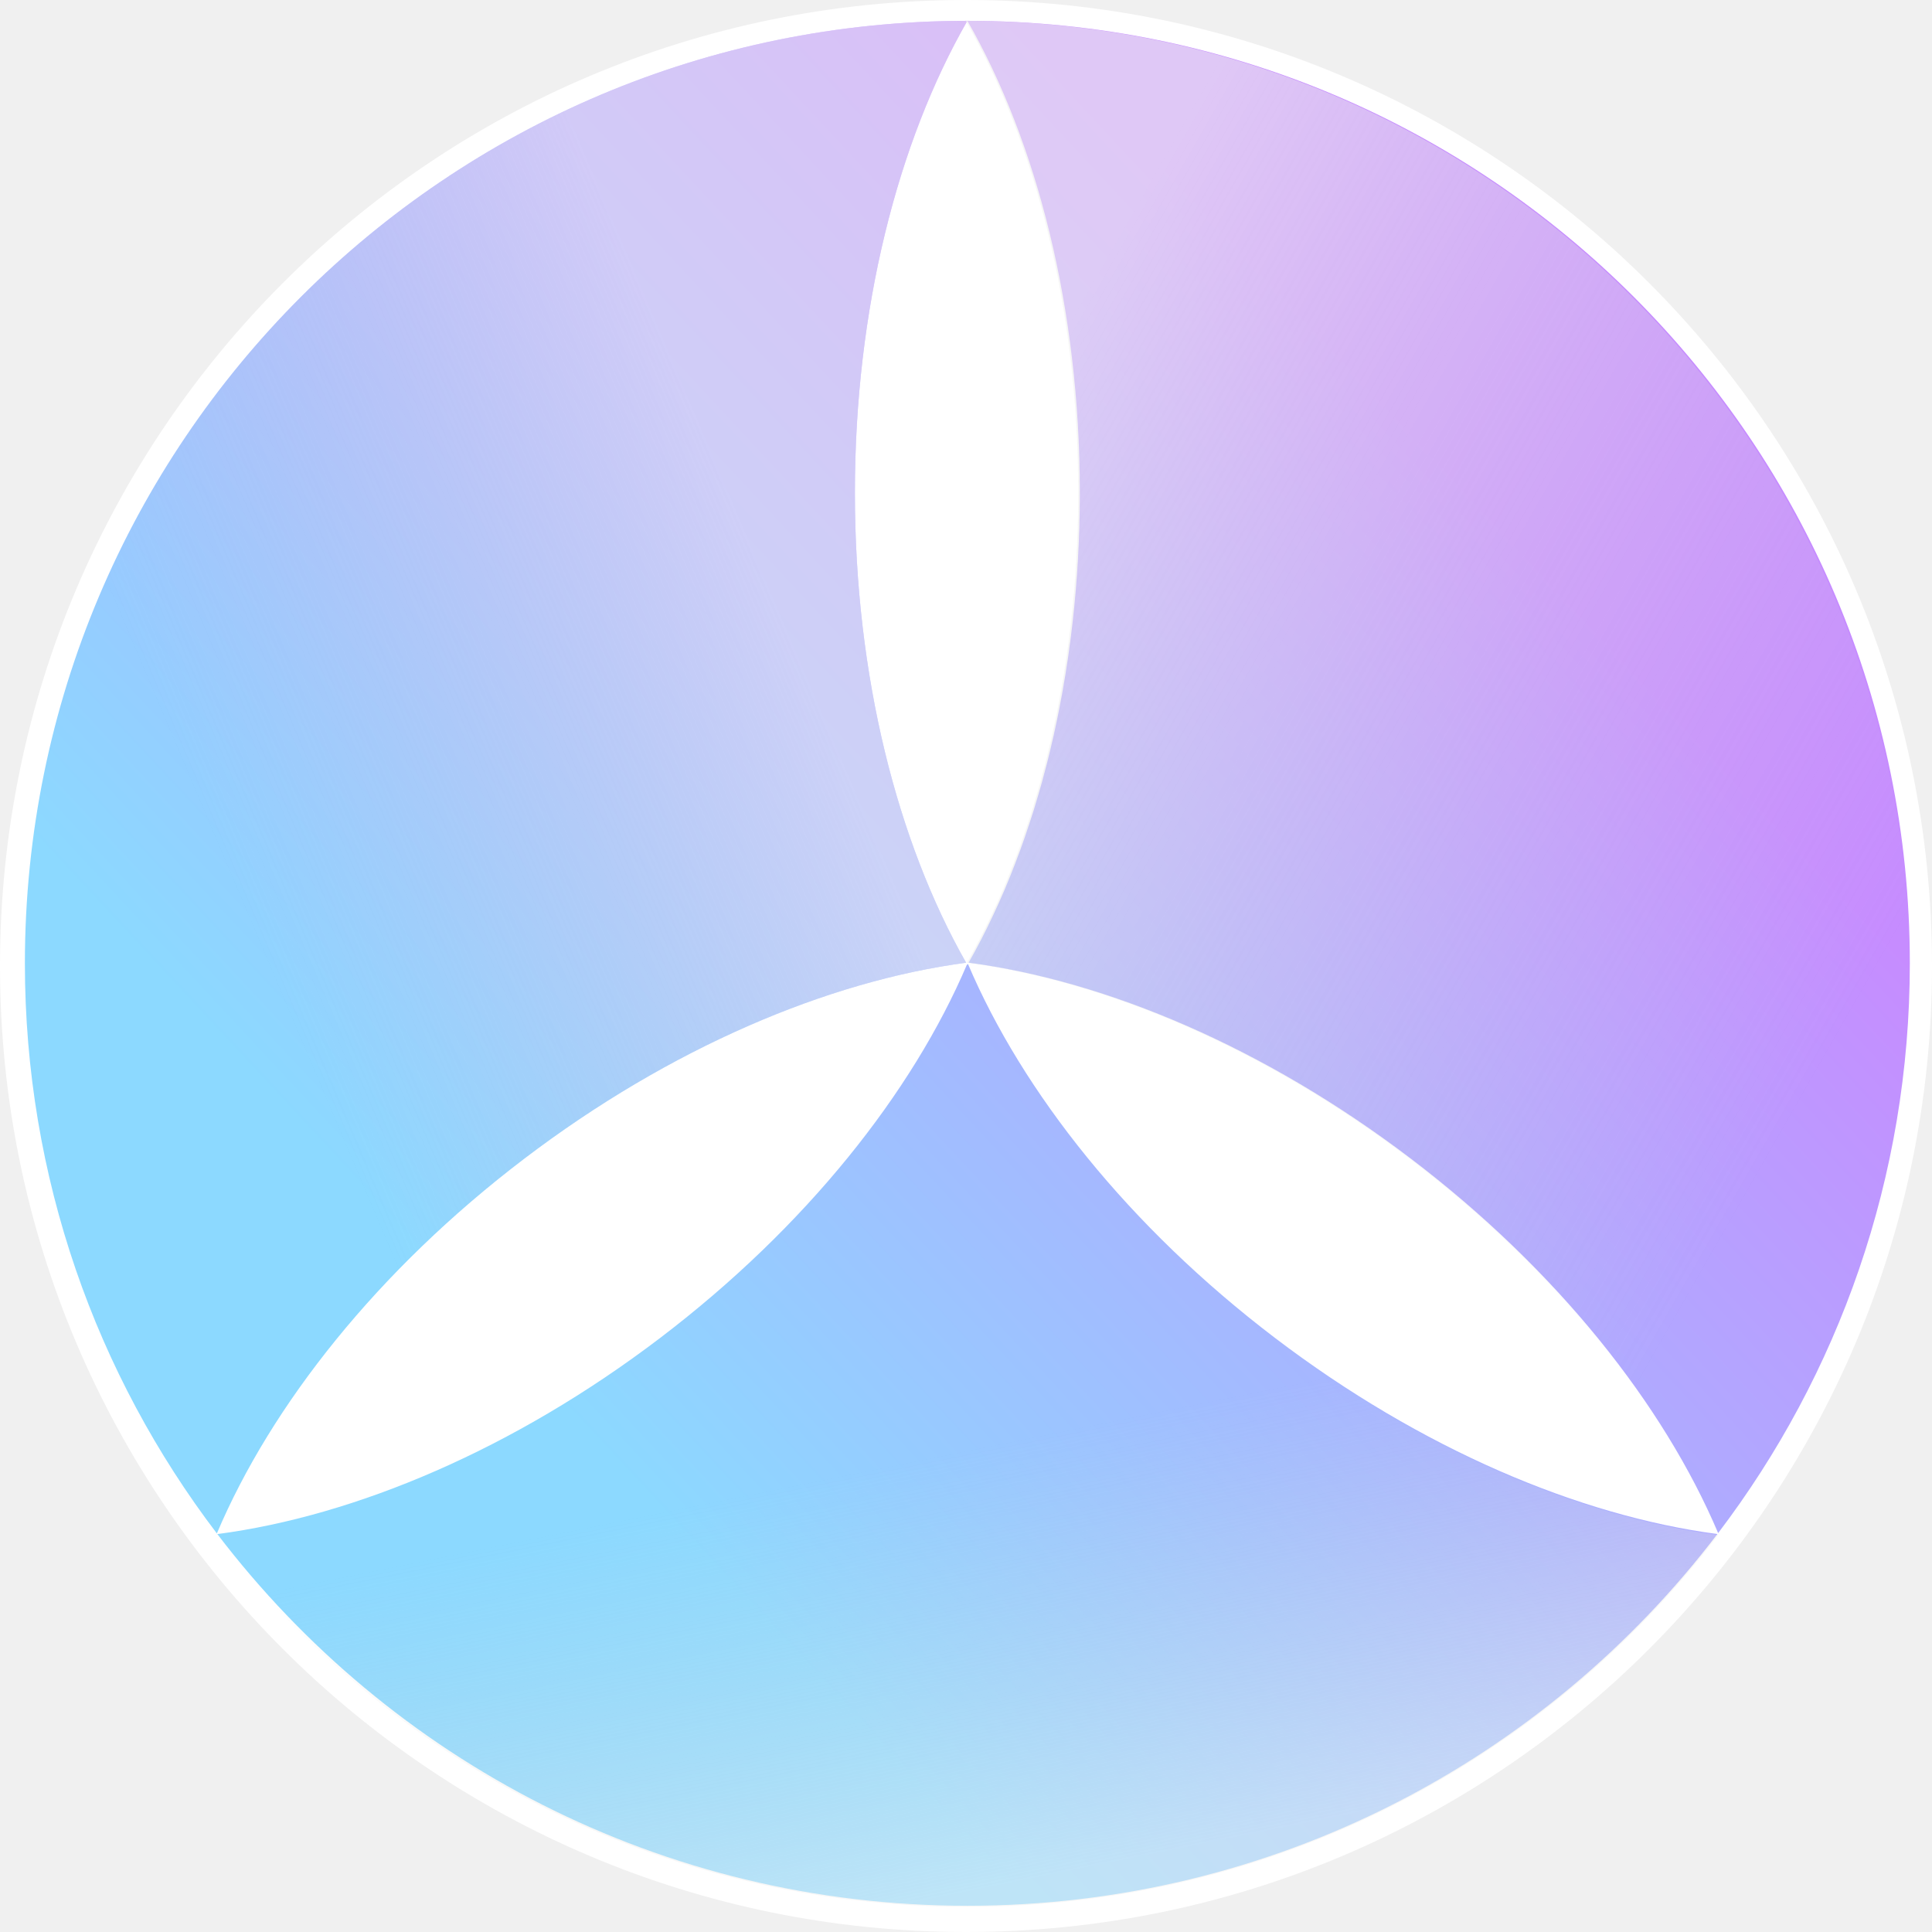
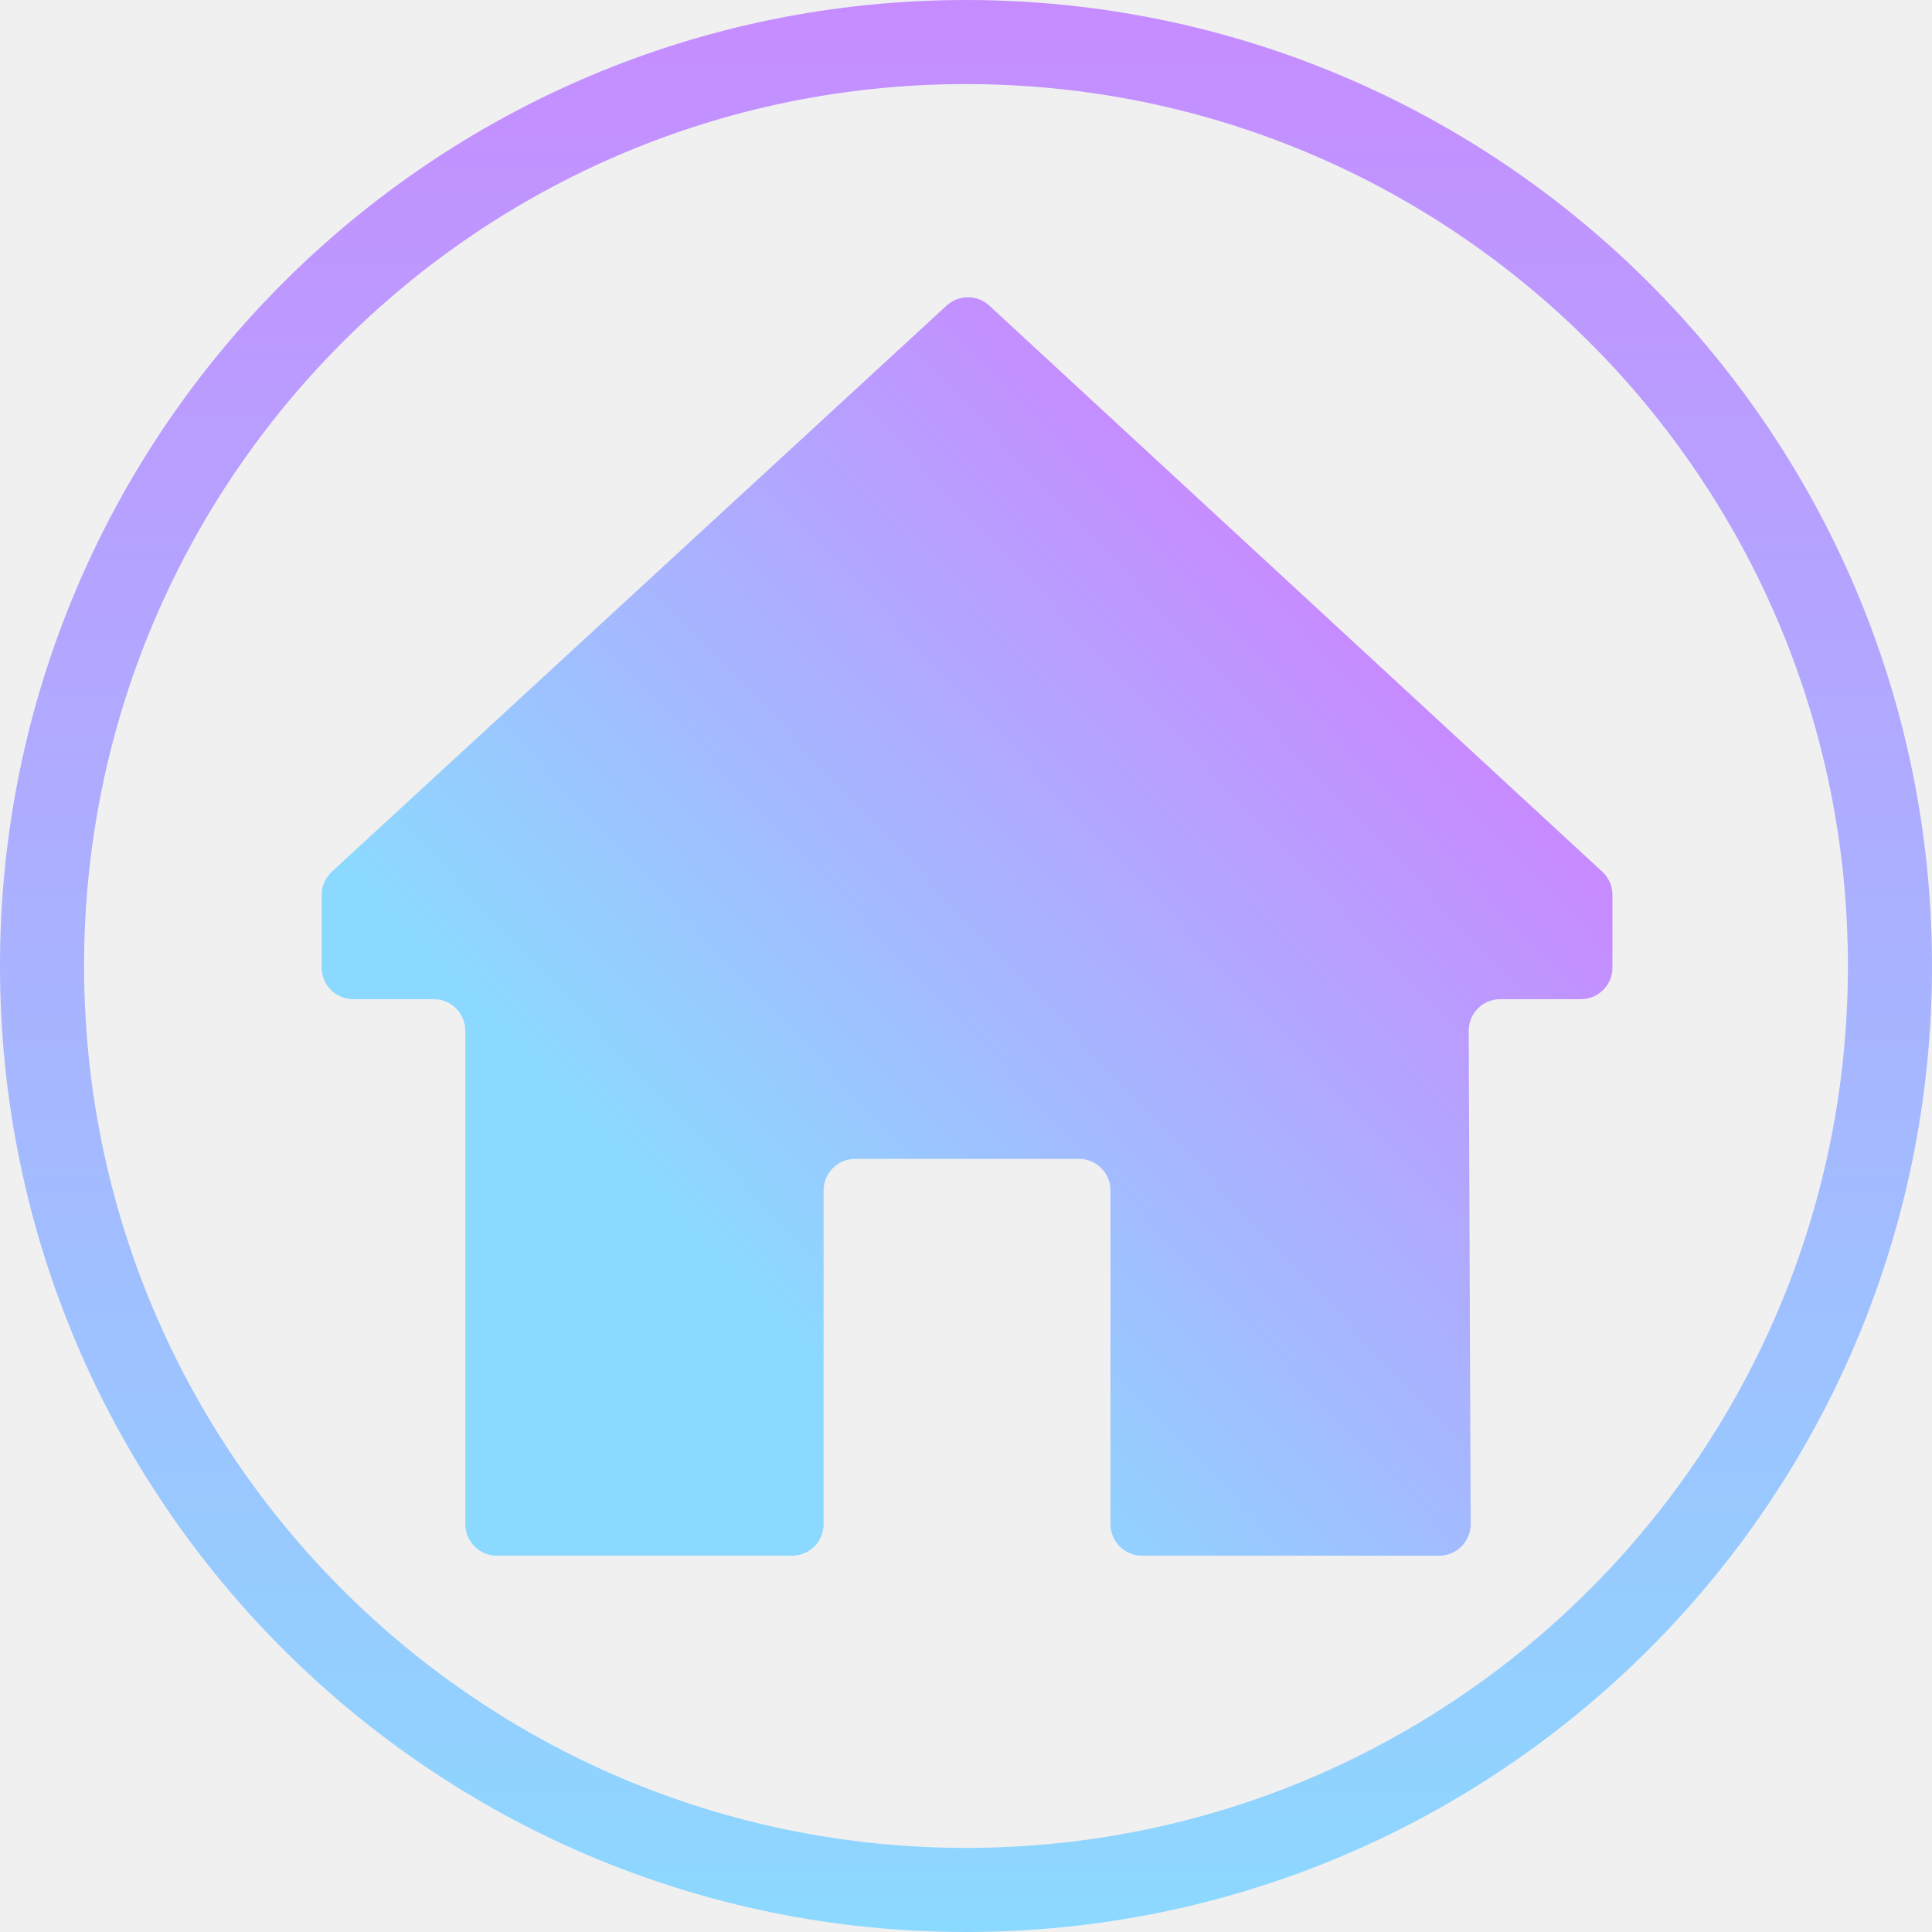
- <svg xmlns="http://www.w3.org/2000/svg" width="711" height="711" viewBox="0 0 711 711" fill="none">
-   <g clip-path="url(#clip0_111_2)">
-     <circle cx="355.5" cy="355.5" r="355.5" fill="white" />
-     <path fill-rule="evenodd" clip-rule="evenodd" d="M397.388 181.374C397.388 248.712 381.775 309.75 356.464 354.273C407.332 361.005 465.549 385.569 519.298 426.471C573.056 467.379 612.254 516.952 632.298 564.192C676.564 505.955 702.839 433.297 702.839 354.503C702.839 162.949 547.554 7.664 356 7.664C164.446 7.664 9.161 162.949 9.161 354.503C9.161 433.359 35.477 506.07 79.807 564.33C99.834 517.048 139.056 467.419 192.866 426.471C246.562 385.61 304.716 361.054 355.548 354.293C330.229 309.769 314.612 248.723 314.612 181.374C314.612 113.626 330.415 52.254 356 7.664C381.585 52.254 397.388 113.626 397.388 181.374ZM355.883 354.881C335.805 402.043 296.652 451.509 242.993 492.342C189.182 533.291 130.893 557.864 79.984 564.563C143.346 647.693 243.408 701.342 356 701.342C468.601 701.342 568.669 647.684 632.031 564.544C581.157 557.816 522.929 533.251 469.171 492.342C415.449 451.461 376.268 401.928 356.211 354.717C356.141 354.84 356.07 354.963 356 355.085C355.961 355.017 355.922 354.949 355.883 354.881Z" fill="url(#paint0_linear_111_2)" />
-     <path fill-rule="evenodd" clip-rule="evenodd" d="M355.417 7.663C546.971 7.663 702.256 162.948 702.256 354.502C702.256 433.297 675.981 505.954 631.716 564.192C611.671 516.951 572.473 467.379 518.715 426.471C464.966 385.569 406.749 361.005 355.881 354.273C381.193 309.75 396.805 248.712 396.805 181.374C396.805 113.625 381.002 52.254 355.417 7.663" fill="url(#paint1_linear_111_2)" />
-     <path fill-rule="evenodd" clip-rule="evenodd" d="M356 7.663C164.446 7.663 9.161 162.948 9.161 354.502C9.161 433.359 35.477 506.07 79.807 564.33C99.834 517.048 139.056 467.419 192.866 426.471C246.562 385.61 304.716 361.054 355.548 354.293C330.229 309.769 314.612 248.722 314.612 181.374C314.612 113.625 330.415 52.254 356 7.663Z" fill="url(#paint2_linear_111_2)" />
-     <path fill-rule="evenodd" clip-rule="evenodd" d="M242.464 492.711C296.237 451.877 335.472 402.412 355.593 355.25L355.71 355.454C355.781 355.331 355.851 355.208 355.922 355.085C376.021 402.297 415.285 451.83 469.121 492.711C522.992 533.619 581.342 558.185 632.324 564.912C568.829 648.053 468.549 701.71 355.71 701.71C242.88 701.71 142.608 648.061 79.112 564.932C130.128 558.233 188.54 533.659 242.464 492.711Z" fill="url(#paint3_linear_111_2)" />
-   </g>
+ <svg xmlns="http://www.w3.org/2000/svg" width="919" height="919" viewBox="0 0 919 919" fill="none">
+   <circle cx="459.5" cy="459.5" r="439.5" stroke="url(#paint0_linear_403_4)" stroke-width="40" />
+   <path d="M698.625 490.339C698.592 482.031 705.317 475.278 713.625 475.278H752C760.284 475.278 767 468.562 767 460.278V425.69C767 421.505 765.251 417.51 762.177 414.671L470.589 145.385C464.848 140.084 455.999 140.078 450.251 145.371L157.838 414.669C154.755 417.509 153 421.51 153 425.703V460.278C153 468.562 159.716 475.278 168 475.278H206.329C214.613 475.278 221.329 481.994 221.329 490.278V725C221.329 733.284 228.045 740 236.329 740H376.778C385.062 740 391.778 733.284 391.778 725V566.25C391.778 557.966 398.494 551.25 406.778 551.25H513.222C521.506 551.25 528.222 557.966 528.222 566.25V725C528.222 733.284 534.938 740 543.222 740H684.57C692.878 740 699.603 733.247 699.57 724.94L698.625 490.339Z" fill="url(#paint1_linear_403_4)" />
  <defs>
-     <linearGradient id="paint0_linear_111_2" x1="529.128" y1="166.219" x2="180.54" y2="490.907" gradientUnits="userSpaceOnUse">
+     <linearGradient id="paint0_linear_403_4" x1="459.5" y1="0" x2="459.5" y2="919" gradientUnits="userSpaceOnUse">
      <stop stop-color="#C68CFF" />
      <stop offset="1" stop-color="#8CD9FF" />
    </linearGradient>
-     <linearGradient id="paint1_linear_111_2" x1="371.156" y1="156.188" x2="698.627" y2="343.383" gradientUnits="userSpaceOnUse">
-       <stop stop-color="#F0F0F0" stop-opacity="0.6" />
-       <stop offset="1" stop-color="#D9D9D9" stop-opacity="0" />
+     <linearGradient id="paint1_linear_403_4" x1="613.242" y1="274.057" x2="309.406" y2="561.747" gradientUnits="userSpaceOnUse">
+       <stop stop-color="#C68CFF" />
+       <stop offset="1" stop-color="#8CD9FF" />
    </linearGradient>
-     <linearGradient id="paint2_linear_111_2" x1="263.315" y1="170.299" x2="57.009" y2="257.851" gradientUnits="userSpaceOnUse">
-       <stop stop-color="#F0F0F0" stop-opacity="0.5" />
-       <stop offset="1" stop-color="#D9D9D9" stop-opacity="0" />
-     </linearGradient>
-     <linearGradient id="paint3_linear_111_2" x1="371.566" y1="692.837" x2="339.913" y2="536.619" gradientUnits="userSpaceOnUse">
-       <stop stop-color="#F0F0F0" stop-opacity="0.5" />
-       <stop offset="1" stop-color="#D9D9D9" stop-opacity="0" />
-     </linearGradient>
-     <clipPath id="clip0_111_2">
-       <rect width="711" height="711" fill="white" />
-     </clipPath>
  </defs>
</svg>
